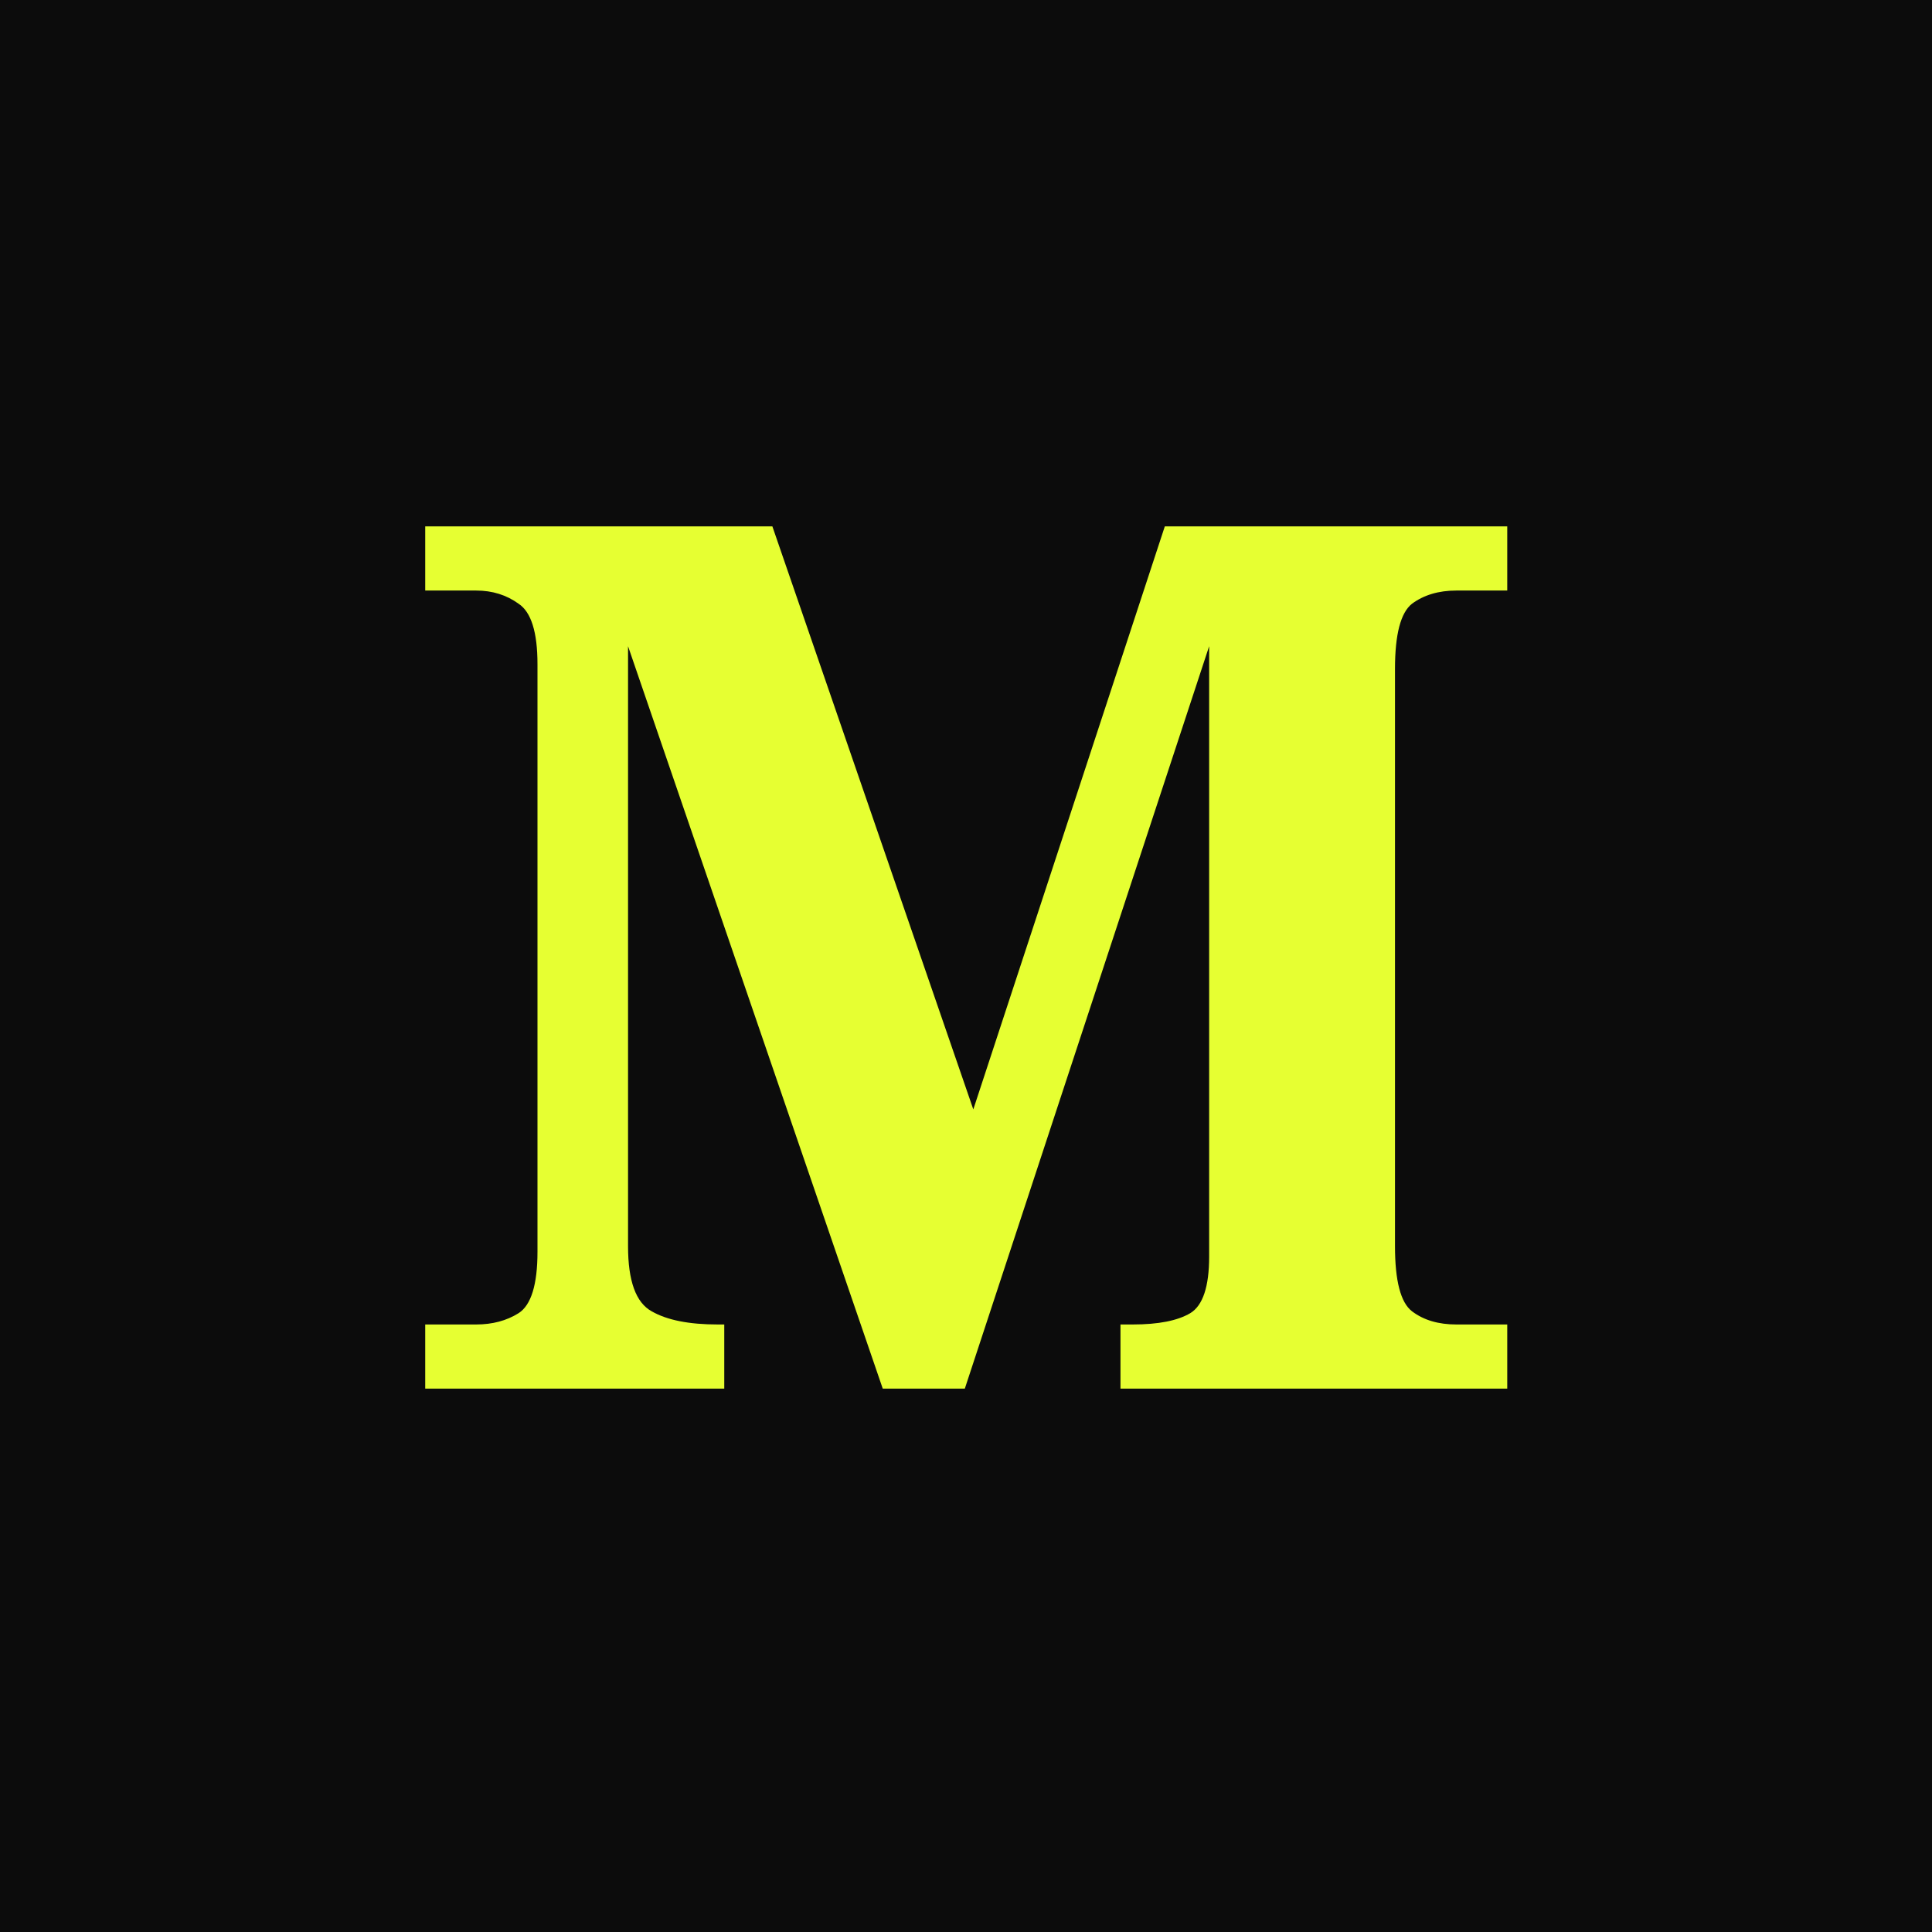
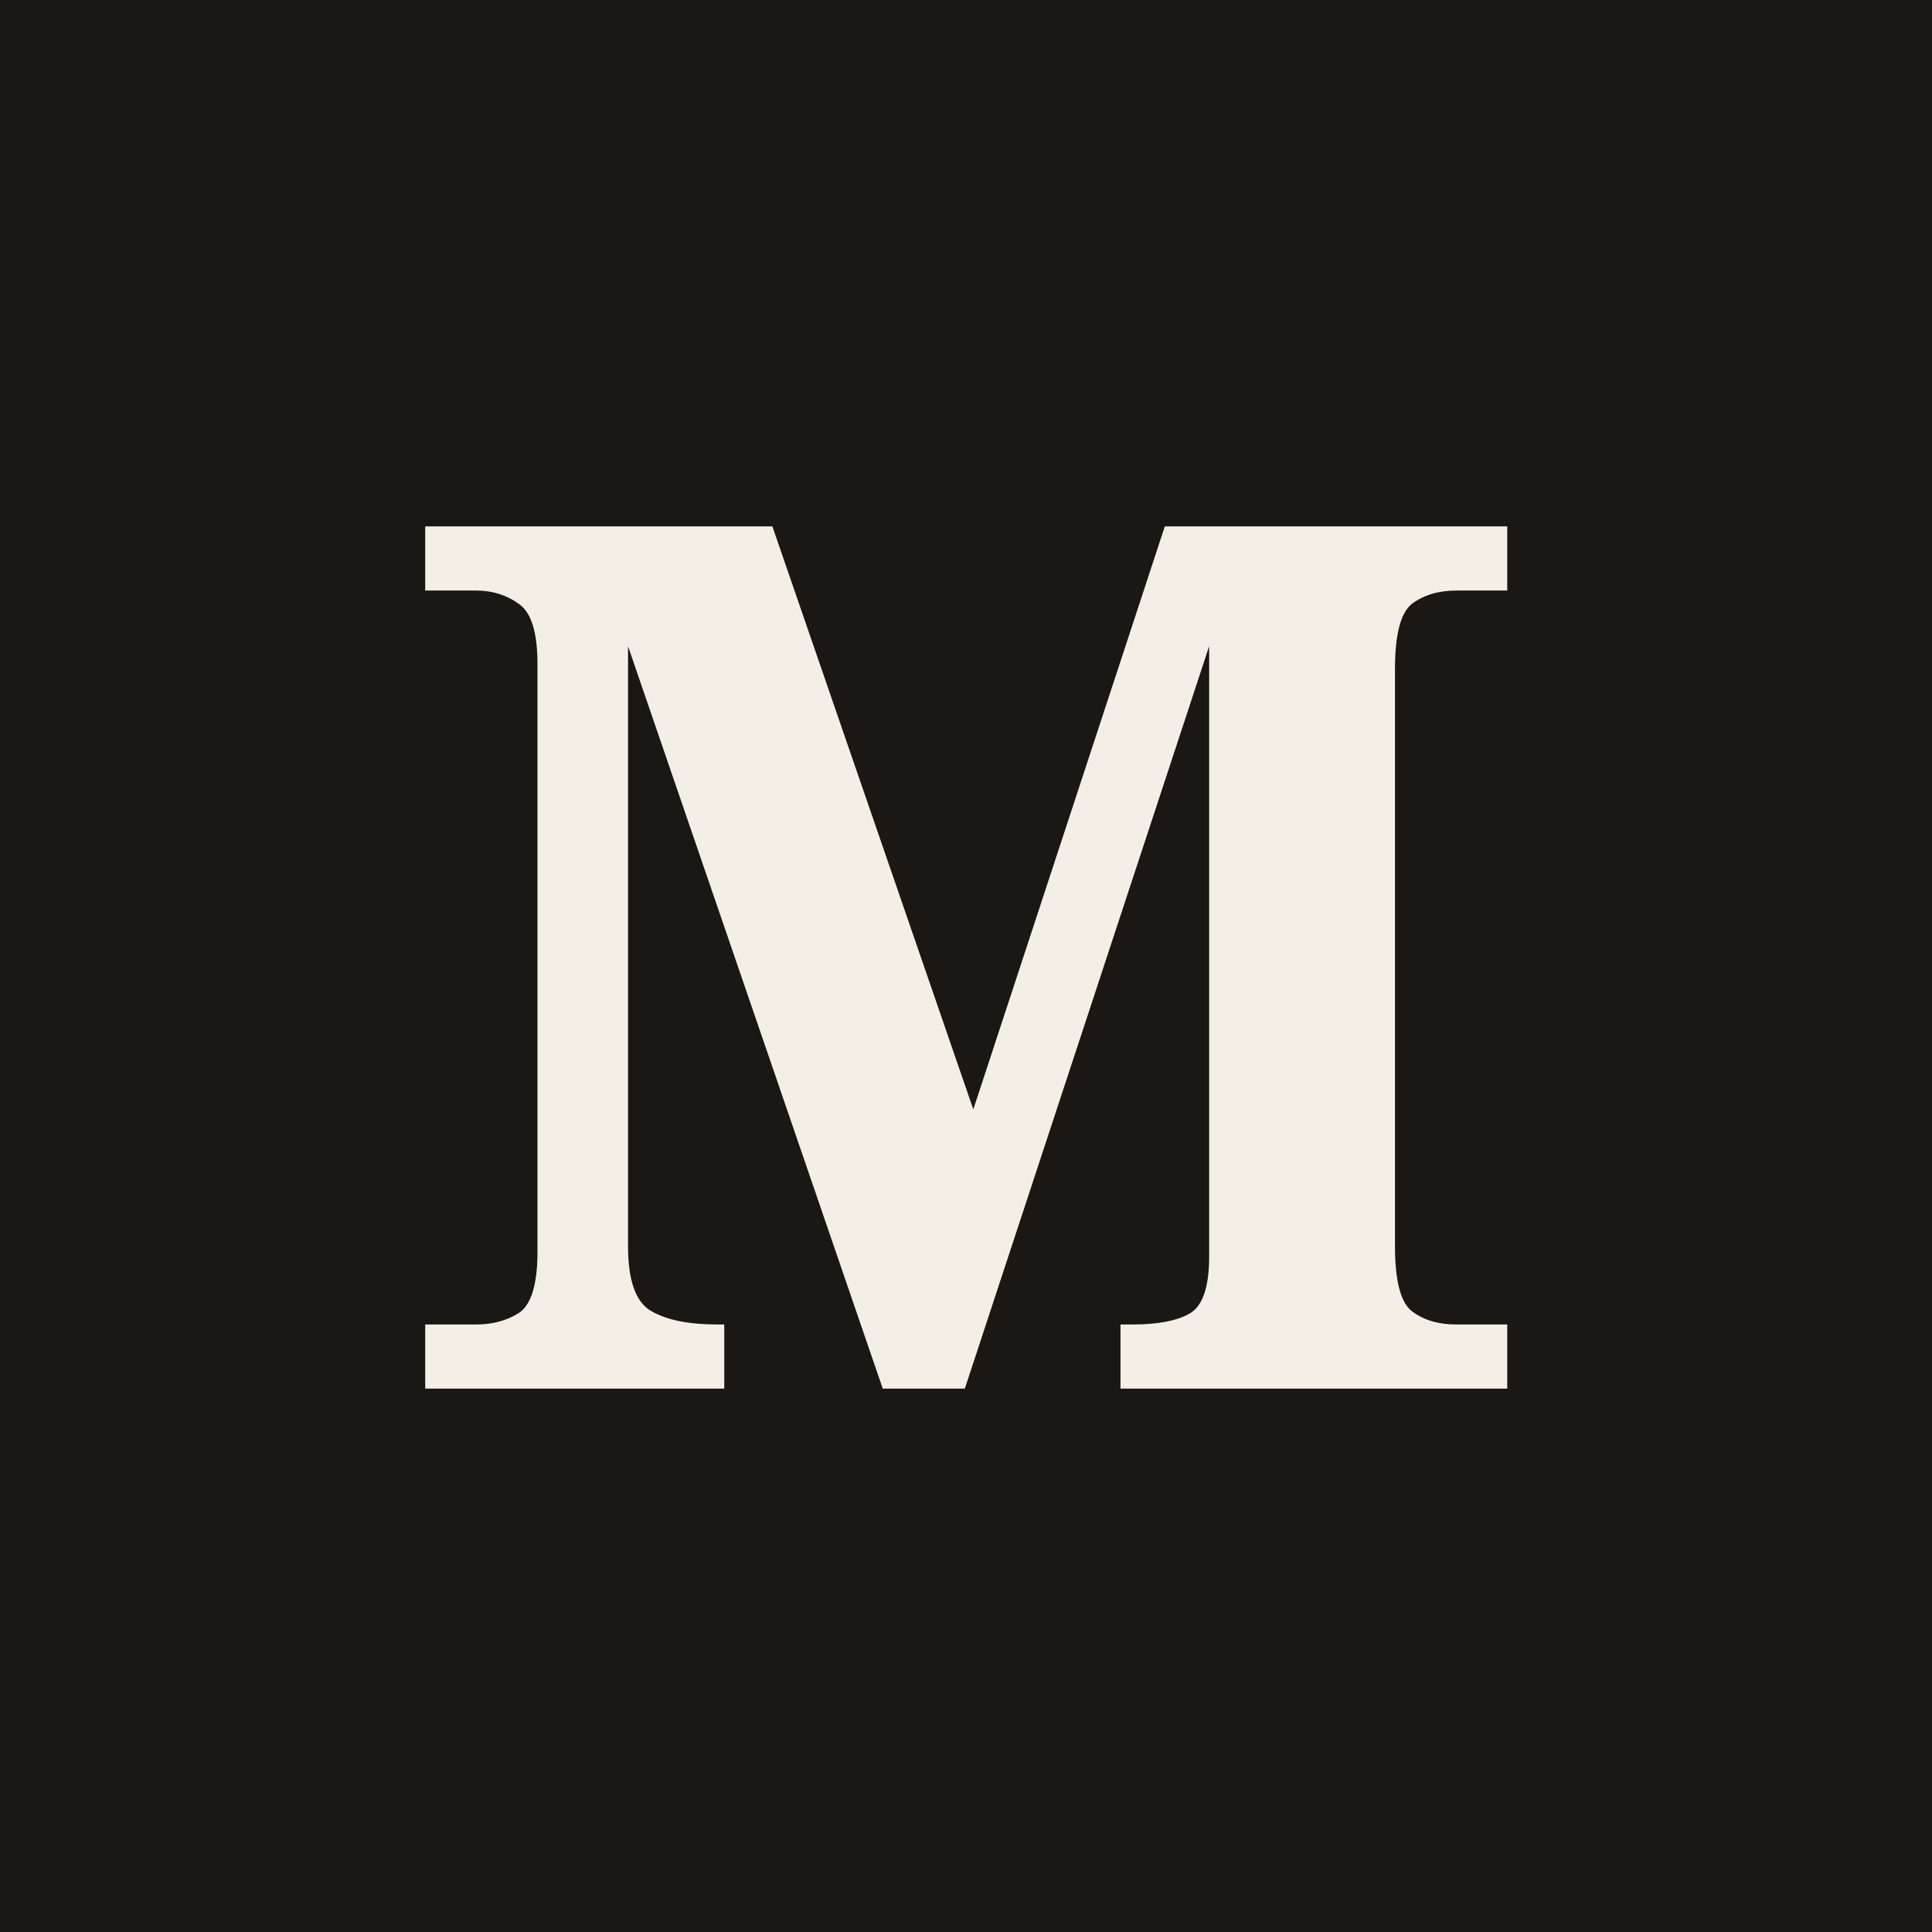
<svg xmlns="http://www.w3.org/2000/svg" viewBox="0 0 32 32">
-   <rect width="32" height="32" fill="#0c0c0c" />
-   <text x="16" y="23" text-anchor="middle" font-family="Georgia, serif" font-size="20" font-weight="700" fill="#e6ff32">M</text>
+   <rect width="32" height="32" fill="#1A1714" />
+   <text x="16" y="23" text-anchor="middle" font-family="Georgia, serif" font-size="20" font-weight="700" fill="#F4EFE6">M</text>
</svg>
